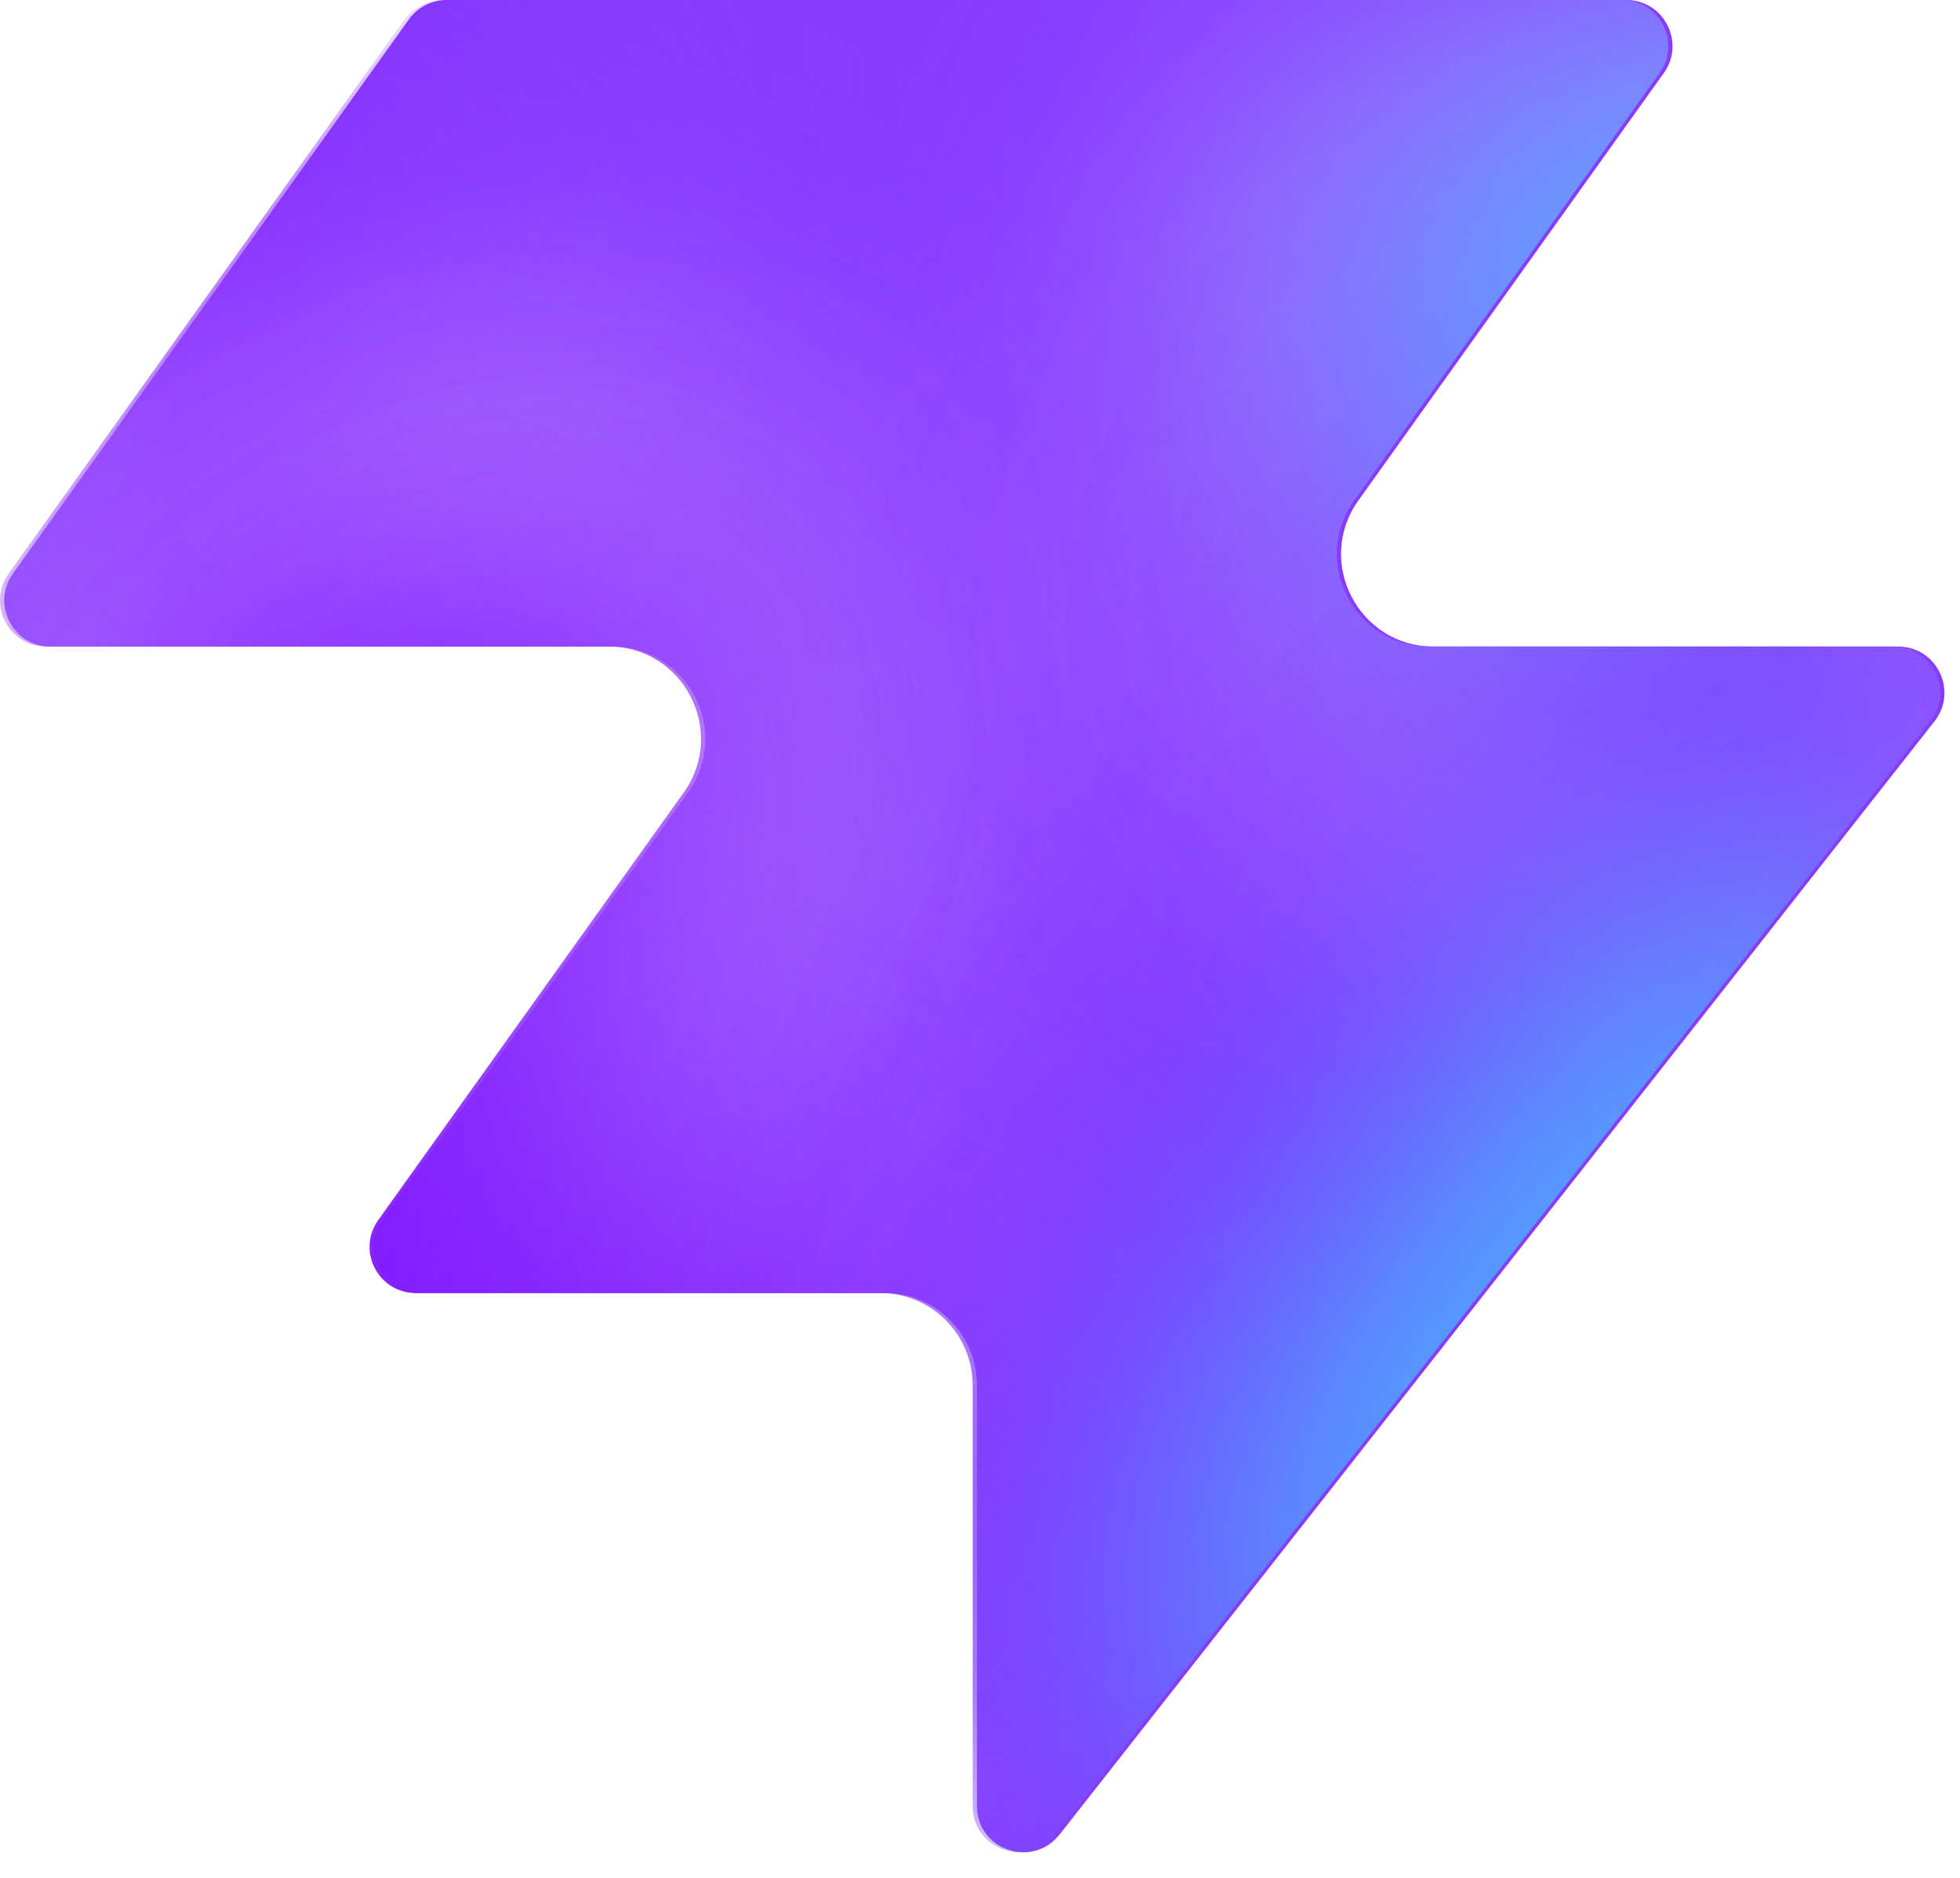
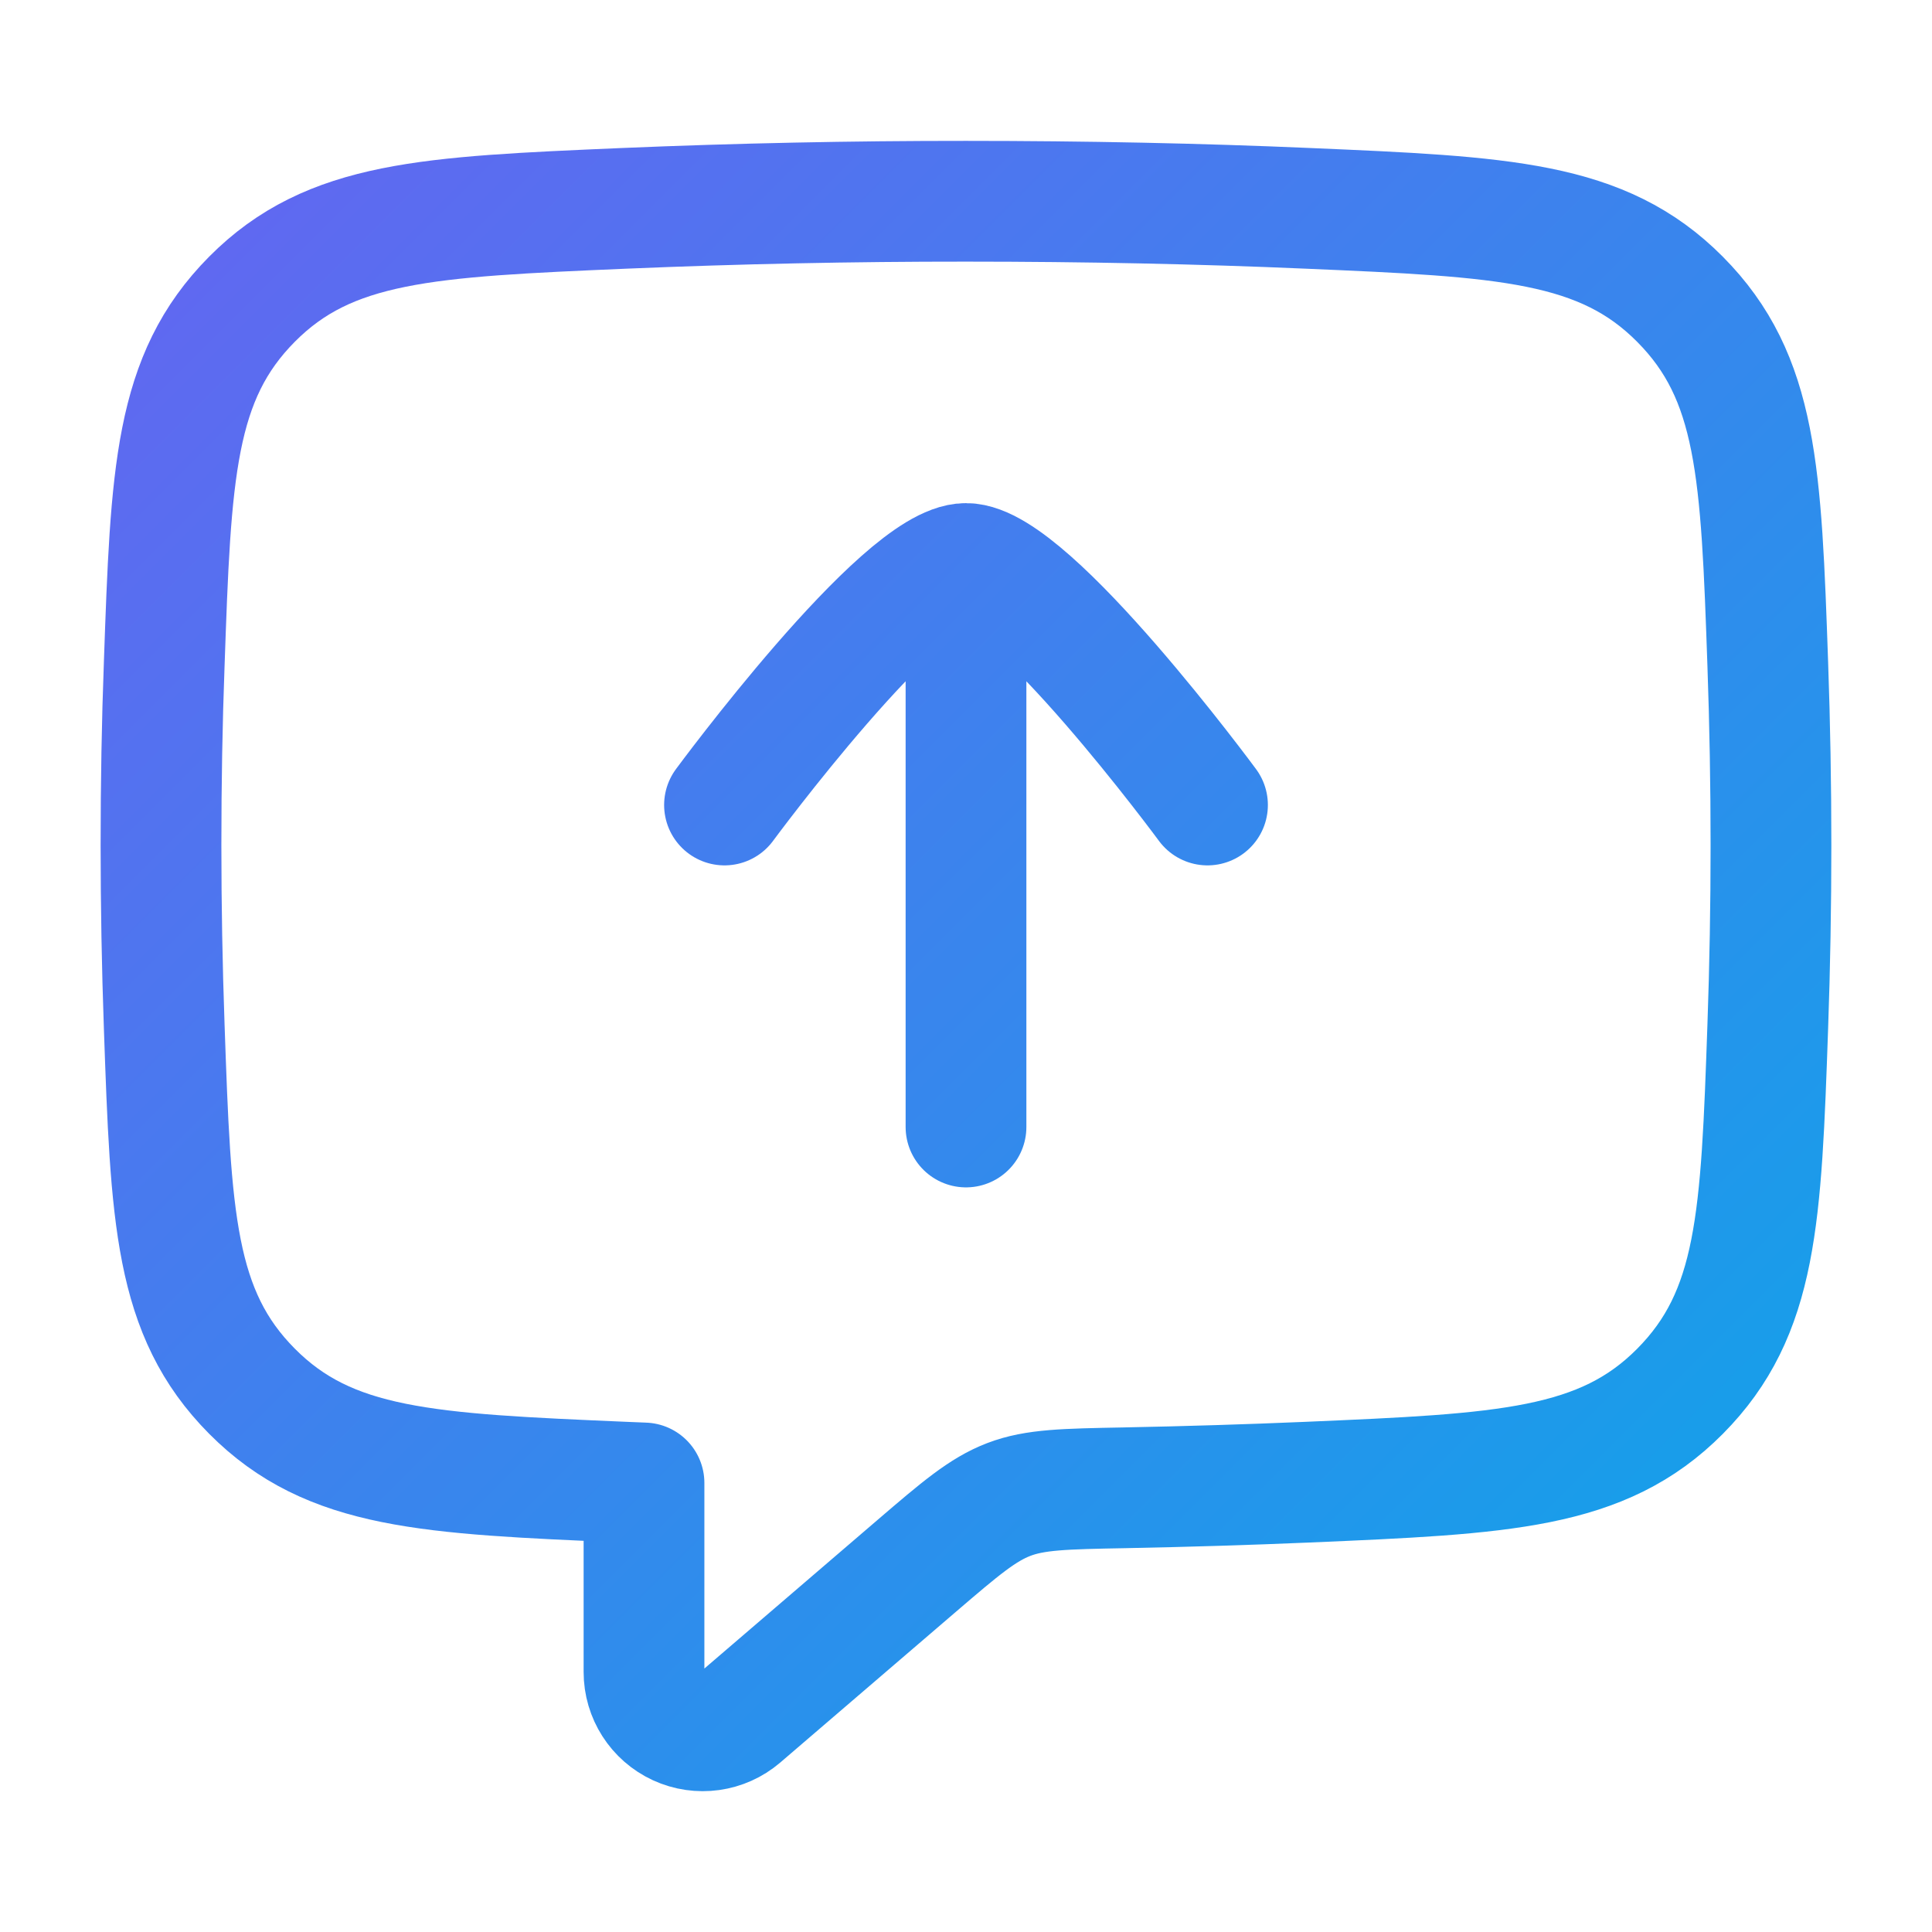
- <svg xmlns="http://www.w3.org/2000/svg" width="48" height="46" fill="none" viewBox="0 0 48 46">
-   <path fill="#863bff" d="M25.946 44.938c-.664.845-2.021.375-2.021-.698V33.937a2.26 2.26 0 0 0-2.262-2.262H10.287c-.92 0-1.456-1.04-.92-1.788l7.48-10.471c1.07-1.497 0-3.578-1.842-3.578H1.237c-.92 0-1.456-1.04-.92-1.788L10.013.474c.214-.297.556-.474.92-.474h28.894c.92 0 1.456 1.04.92 1.788l-7.48 10.471c-1.07 1.498 0 3.579 1.842 3.579h11.377c.943 0 1.473 1.088.89 1.83L25.947 44.94z" style="fill:#863bff;fill:color(display-p3 .525 .23 1);fill-opacity:1" />
-   <mask id="a" width="48" height="46" x="0" y="0" maskUnits="userSpaceOnUse" style="mask-type:alpha">
-     <path fill="#000" d="M25.842 44.938c-.664.844-2.021.375-2.021-.698V33.937a2.26 2.26 0 0 0-2.262-2.262H10.183c-.92 0-1.456-1.04-.92-1.788l7.48-10.471c1.07-1.498 0-3.579-1.842-3.579H1.133c-.92 0-1.456-1.04-.92-1.787L9.91.473c.214-.297.556-.474.92-.474h28.894c.92 0 1.456 1.04.92 1.788l-7.48 10.471c-1.07 1.498 0 3.578 1.842 3.578h11.377c.943 0 1.473 1.088.89 1.832L25.843 44.94z" style="fill:#000;fill-opacity:1" />
-   </mask>
-   <g mask="url(#a)">
-     <g filter="url(#b)">
-       <ellipse cx="5.508" cy="14.704" fill="#ede6ff" rx="5.508" ry="14.704" style="fill:#ede6ff;fill:color(display-p3 .927 .903 1);fill-opacity:1" transform="matrix(.00324 1 1 -.00324 -4.47 31.516)" />
-     </g>
-     <g filter="url(#c)">
-       <ellipse cx="10.399" cy="29.851" fill="#ede6ff" rx="10.399" ry="29.851" style="fill:#ede6ff;fill:color(display-p3 .927 .903 1);fill-opacity:1" transform="matrix(.00324 1 1 -.00324 -39.328 7.883)" />
-     </g>
-     <g filter="url(#d)">
-       <ellipse cx="5.508" cy="30.487" fill="#7e14ff" rx="5.508" ry="30.487" style="fill:#7e14ff;fill:color(display-p3 .492 .077 1);fill-opacity:1" transform="rotate(89.814 -25.913 -14.639)scale(1 -1)" />
-     </g>
-     <g filter="url(#e)">
-       <ellipse cx="5.508" cy="30.599" fill="#7e14ff" rx="5.508" ry="30.599" style="fill:#7e14ff;fill:color(display-p3 .492 .077 1);fill-opacity:1" transform="rotate(89.814 -32.644 -3.334)scale(1 -1)" />
-     </g>
-     <g filter="url(#f)">
-       <ellipse cx="5.508" cy="30.599" fill="#7e14ff" rx="5.508" ry="30.599" style="fill:#7e14ff;fill:color(display-p3 .492 .077 1);fill-opacity:1" transform="matrix(.00324 1 1 -.00324 -34.34 30.47)" />
-     </g>
-     <g filter="url(#g)">
-       <ellipse cx="14.072" cy="22.078" fill="#ede6ff" rx="14.072" ry="22.078" style="fill:#ede6ff;fill:color(display-p3 .927 .903 1);fill-opacity:1" transform="rotate(93.35 24.506 48.493)scale(-1 1)" />
-     </g>
-     <g filter="url(#h)">
-       <ellipse cx="3.47" cy="21.501" fill="#7e14ff" rx="3.47" ry="21.501" style="fill:#7e14ff;fill:color(display-p3 .492 .077 1);fill-opacity:1" transform="rotate(89.009 28.708 47.59)scale(-1 1)" />
-     </g>
-     <g filter="url(#i)">
-       <ellipse cx="3.47" cy="21.501" fill="#7e14ff" rx="3.47" ry="21.501" style="fill:#7e14ff;fill:color(display-p3 .492 .077 1);fill-opacity:1" transform="rotate(89.009 28.708 47.59)scale(-1 1)" />
-     </g>
-     <g filter="url(#j)">
-       <ellipse cx=".387" cy="8.972" fill="#7e14ff" rx="4.407" ry="29.108" style="fill:#7e14ff;fill:color(display-p3 .492 .077 1);fill-opacity:1" transform="rotate(39.51 .387 8.972)" />
-     </g>
-     <g filter="url(#k)">
-       <ellipse cx="47.523" cy="-6.092" fill="#7e14ff" rx="4.407" ry="29.108" style="fill:#7e14ff;fill:color(display-p3 .492 .077 1);fill-opacity:1" transform="rotate(37.892 47.523 -6.092)" />
-     </g>
-     <g filter="url(#l)">
-       <ellipse cx="41.412" cy="6.333" fill="#47bfff" rx="5.971" ry="9.665" style="fill:#47bfff;fill:color(display-p3 .28 .748 1);fill-opacity:1" transform="rotate(37.892 41.412 6.333)" />
-     </g>
-     <g filter="url(#m)">
-       <ellipse cx="-1.879" cy="38.332" fill="#7e14ff" rx="4.407" ry="29.108" style="fill:#7e14ff;fill:color(display-p3 .492 .077 1);fill-opacity:1" transform="rotate(37.892 -1.88 38.332)" />
-     </g>
-     <g filter="url(#n)">
-       <ellipse cx="-1.879" cy="38.332" fill="#7e14ff" rx="4.407" ry="29.108" style="fill:#7e14ff;fill:color(display-p3 .492 .077 1);fill-opacity:1" transform="rotate(37.892 -1.88 38.332)" />
-     </g>
-     <g filter="url(#o)">
-       <ellipse cx="35.651" cy="29.907" fill="#7e14ff" rx="4.407" ry="29.108" style="fill:#7e14ff;fill:color(display-p3 .492 .077 1);fill-opacity:1" transform="rotate(37.892 35.651 29.907)" />
-     </g>
-     <g filter="url(#p)">
-       <ellipse cx="38.418" cy="32.4" fill="#47bfff" rx="5.971" ry="15.297" style="fill:#47bfff;fill:color(display-p3 .28 .748 1);fill-opacity:1" transform="rotate(37.892 38.418 32.4)" />
-     </g>
+ <svg xmlns="http://www.w3.org/2000/svg" width="128" height="128" viewBox="0 0 24 24" fill="none">
+   <defs>
+     <linearGradient id="fg" x1="2" y1="2" x2="22" y2="22" gradientUnits="userSpaceOnUse">
+       <stop offset="0" stop-color="#6366f1" />
+       <stop offset="1" stop-color="#0ea5e9" />
+     </linearGradient>
+   </defs>
+   <g fill="none" stroke="url(#fg)" stroke-linecap="round" stroke-linejoin="round" stroke-width="1.5">
+     <path d="M2 10.5c0-.77.013-1.523.04-2.25c.083-2.373.125-3.56 1.09-4.533c.965-.972 2.186-1.024 4.626-1.129A100 100 0 0 1 12 2.5c1.48 0 2.905.03 4.244.088c2.44.105 3.66.157 4.626 1.13c.965.972 1.007 2.159 1.09 4.532a64 64 0 0 1 0 4.5c-.083 2.373-.125 3.56-1.09 4.533c-.965.972-2.186 1.024-4.626 1.129q-1.102.047-2.275.07c-.74.014-1.111.02-1.437.145s-.6.358-1.148.828l-2.179 1.87A.73.73 0 0 1 8 20.77v-2.348l-.244-.01c-2.44-.105-3.66-.157-4.626-1.13c-.965-.972-1.007-2.159-1.09-4.532A64 64 0 0 1 2 10.5" />
+     <path d="M15 10s-2.21-3-3-3s-3 3-3 3m3-2.5V14" />
  </g>
-   <defs>
-     <filter id="b" width="60.045" height="41.654" x="-19.77" y="16.149" color-interpolation-filters="sRGB" filterUnits="userSpaceOnUse">
-       <feFlood flood-opacity="0" result="BackgroundImageFix" />
-       <feBlend in="SourceGraphic" in2="BackgroundImageFix" result="shape" />
-       <feGaussianBlur result="effect1_foregroundBlur_2002_17158" stdDeviation="7.659" />
-     </filter>
-     <filter id="c" width="90.34" height="51.437" x="-54.613" y="-7.533" color-interpolation-filters="sRGB" filterUnits="userSpaceOnUse">
-       <feFlood flood-opacity="0" result="BackgroundImageFix" />
-       <feBlend in="SourceGraphic" in2="BackgroundImageFix" result="shape" />
-       <feGaussianBlur result="effect1_foregroundBlur_2002_17158" stdDeviation="7.659" />
-     </filter>
-     <filter id="d" width="79.355" height="29.4" x="-49.64" y="2.03" color-interpolation-filters="sRGB" filterUnits="userSpaceOnUse">
-       <feFlood flood-opacity="0" result="BackgroundImageFix" />
-       <feBlend in="SourceGraphic" in2="BackgroundImageFix" result="shape" />
-       <feGaussianBlur result="effect1_foregroundBlur_2002_17158" stdDeviation="4.596" />
-     </filter>
-     <filter id="e" width="79.579" height="29.4" x="-45.045" y="20.029" color-interpolation-filters="sRGB" filterUnits="userSpaceOnUse">
-       <feFlood flood-opacity="0" result="BackgroundImageFix" />
-       <feBlend in="SourceGraphic" in2="BackgroundImageFix" result="shape" />
-       <feGaussianBlur result="effect1_foregroundBlur_2002_17158" stdDeviation="4.596" />
-     </filter>
-     <filter id="f" width="79.579" height="29.4" x="-43.513" y="21.178" color-interpolation-filters="sRGB" filterUnits="userSpaceOnUse">
-       <feFlood flood-opacity="0" result="BackgroundImageFix" />
-       <feBlend in="SourceGraphic" in2="BackgroundImageFix" result="shape" />
-       <feGaussianBlur result="effect1_foregroundBlur_2002_17158" stdDeviation="4.596" />
-     </filter>
-     <filter id="g" width="74.749" height="58.852" x="15.756" y="-17.901" color-interpolation-filters="sRGB" filterUnits="userSpaceOnUse">
-       <feFlood flood-opacity="0" result="BackgroundImageFix" />
-       <feBlend in="SourceGraphic" in2="BackgroundImageFix" result="shape" />
-       <feGaussianBlur result="effect1_foregroundBlur_2002_17158" stdDeviation="7.659" />
-     </filter>
-     <filter id="h" width="61.377" height="25.362" x="23.548" y="2.284" color-interpolation-filters="sRGB" filterUnits="userSpaceOnUse">
-       <feFlood flood-opacity="0" result="BackgroundImageFix" />
-       <feBlend in="SourceGraphic" in2="BackgroundImageFix" result="shape" />
-       <feGaussianBlur result="effect1_foregroundBlur_2002_17158" stdDeviation="4.596" />
-     </filter>
-     <filter id="i" width="61.377" height="25.362" x="23.548" y="2.284" color-interpolation-filters="sRGB" filterUnits="userSpaceOnUse">
-       <feFlood flood-opacity="0" result="BackgroundImageFix" />
-       <feBlend in="SourceGraphic" in2="BackgroundImageFix" result="shape" />
-       <feGaussianBlur result="effect1_foregroundBlur_2002_17158" stdDeviation="4.596" />
-     </filter>
-     <filter id="j" width="56.045" height="63.649" x="-27.636" y="-22.853" color-interpolation-filters="sRGB" filterUnits="userSpaceOnUse">
-       <feFlood flood-opacity="0" result="BackgroundImageFix" />
-       <feBlend in="SourceGraphic" in2="BackgroundImageFix" result="shape" />
-       <feGaussianBlur result="effect1_foregroundBlur_2002_17158" stdDeviation="4.596" />
-     </filter>
-     <filter id="k" width="54.814" height="64.646" x="20.116" y="-38.415" color-interpolation-filters="sRGB" filterUnits="userSpaceOnUse">
-       <feFlood flood-opacity="0" result="BackgroundImageFix" />
-       <feBlend in="SourceGraphic" in2="BackgroundImageFix" result="shape" />
-       <feGaussianBlur result="effect1_foregroundBlur_2002_17158" stdDeviation="4.596" />
-     </filter>
-     <filter id="l" width="33.541" height="35.313" x="24.641" y="-11.323" color-interpolation-filters="sRGB" filterUnits="userSpaceOnUse">
-       <feFlood flood-opacity="0" result="BackgroundImageFix" />
-       <feBlend in="SourceGraphic" in2="BackgroundImageFix" result="shape" />
-       <feGaussianBlur result="effect1_foregroundBlur_2002_17158" stdDeviation="4.596" />
-     </filter>
-     <filter id="m" width="54.814" height="64.646" x="-29.286" y="6.009" color-interpolation-filters="sRGB" filterUnits="userSpaceOnUse">
-       <feFlood flood-opacity="0" result="BackgroundImageFix" />
-       <feBlend in="SourceGraphic" in2="BackgroundImageFix" result="shape" />
-       <feGaussianBlur result="effect1_foregroundBlur_2002_17158" stdDeviation="4.596" />
-     </filter>
-     <filter id="n" width="54.814" height="64.646" x="-29.286" y="6.009" color-interpolation-filters="sRGB" filterUnits="userSpaceOnUse">
-       <feFlood flood-opacity="0" result="BackgroundImageFix" />
-       <feBlend in="SourceGraphic" in2="BackgroundImageFix" result="shape" />
-       <feGaussianBlur result="effect1_foregroundBlur_2002_17158" stdDeviation="4.596" />
-     </filter>
-     <filter id="o" width="54.814" height="64.646" x="8.244" y="-2.416" color-interpolation-filters="sRGB" filterUnits="userSpaceOnUse">
-       <feFlood flood-opacity="0" result="BackgroundImageFix" />
-       <feBlend in="SourceGraphic" in2="BackgroundImageFix" result="shape" />
-       <feGaussianBlur result="effect1_foregroundBlur_2002_17158" stdDeviation="4.596" />
-     </filter>
-     <filter id="p" width="39.409" height="43.623" x="18.713" y="10.588" color-interpolation-filters="sRGB" filterUnits="userSpaceOnUse">
-       <feFlood flood-opacity="0" result="BackgroundImageFix" />
-       <feBlend in="SourceGraphic" in2="BackgroundImageFix" result="shape" />
-       <feGaussianBlur result="effect1_foregroundBlur_2002_17158" stdDeviation="4.596" />
-     </filter>
-   </defs>
</svg>
